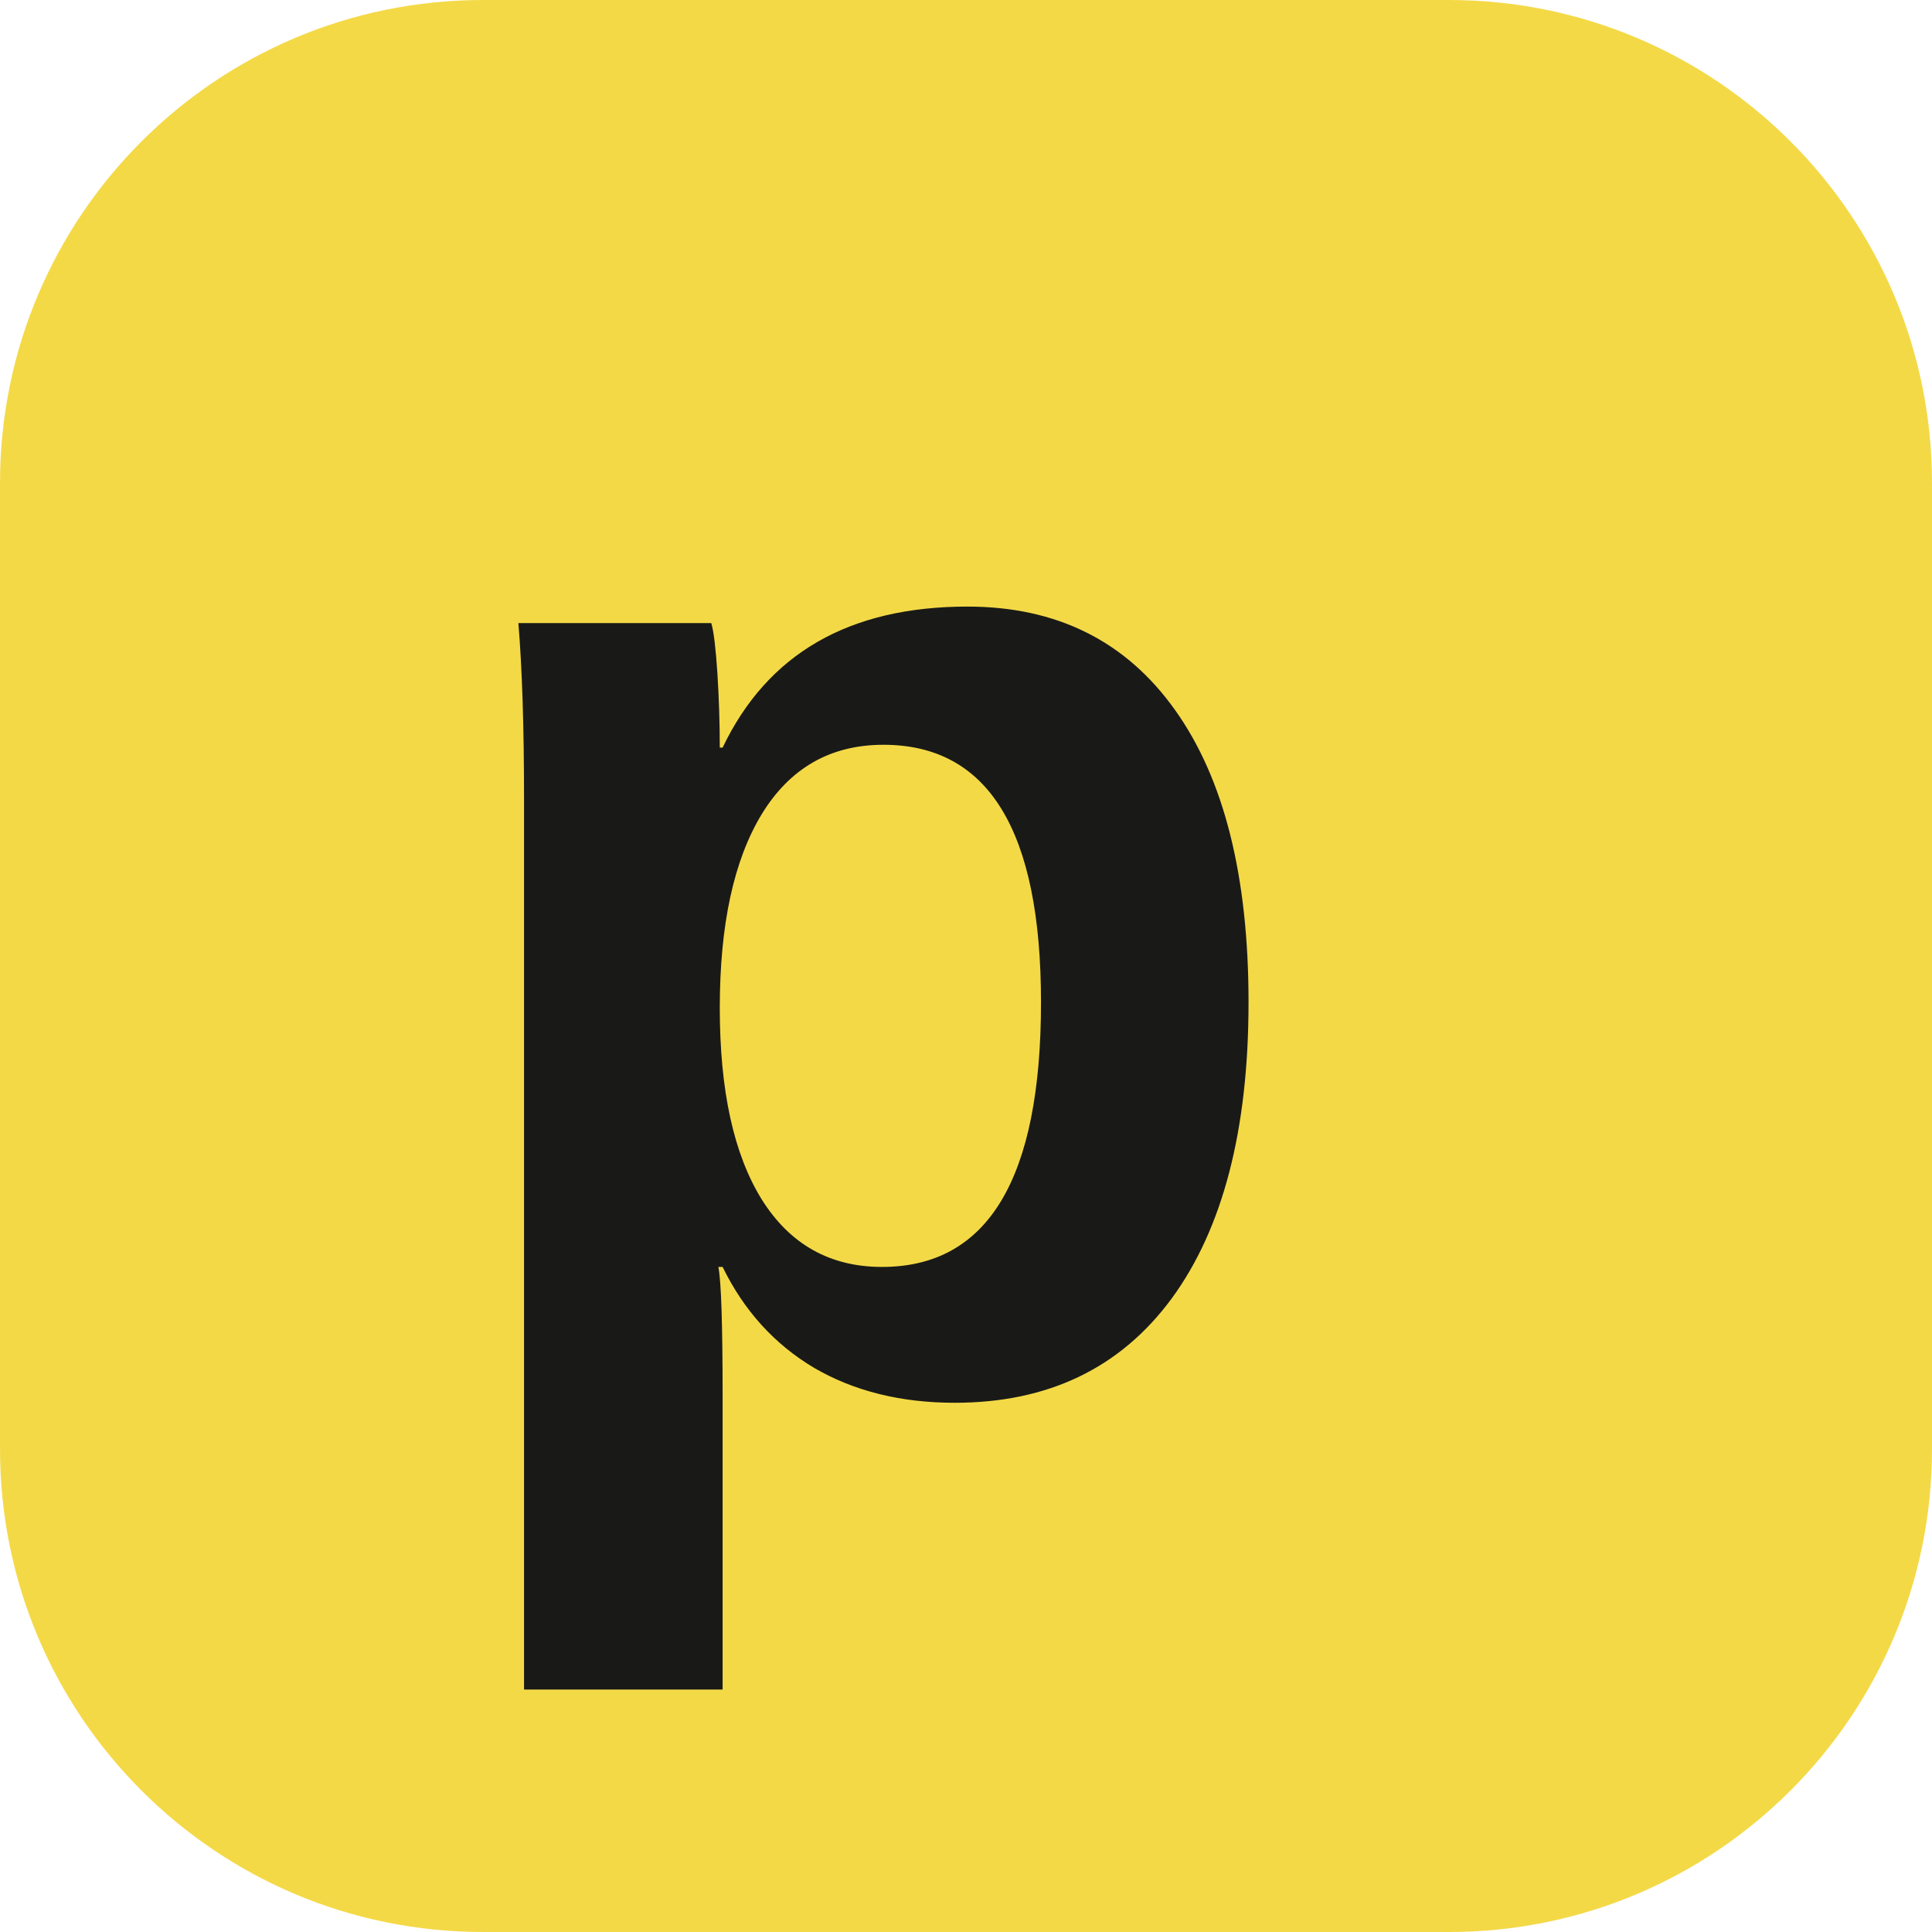
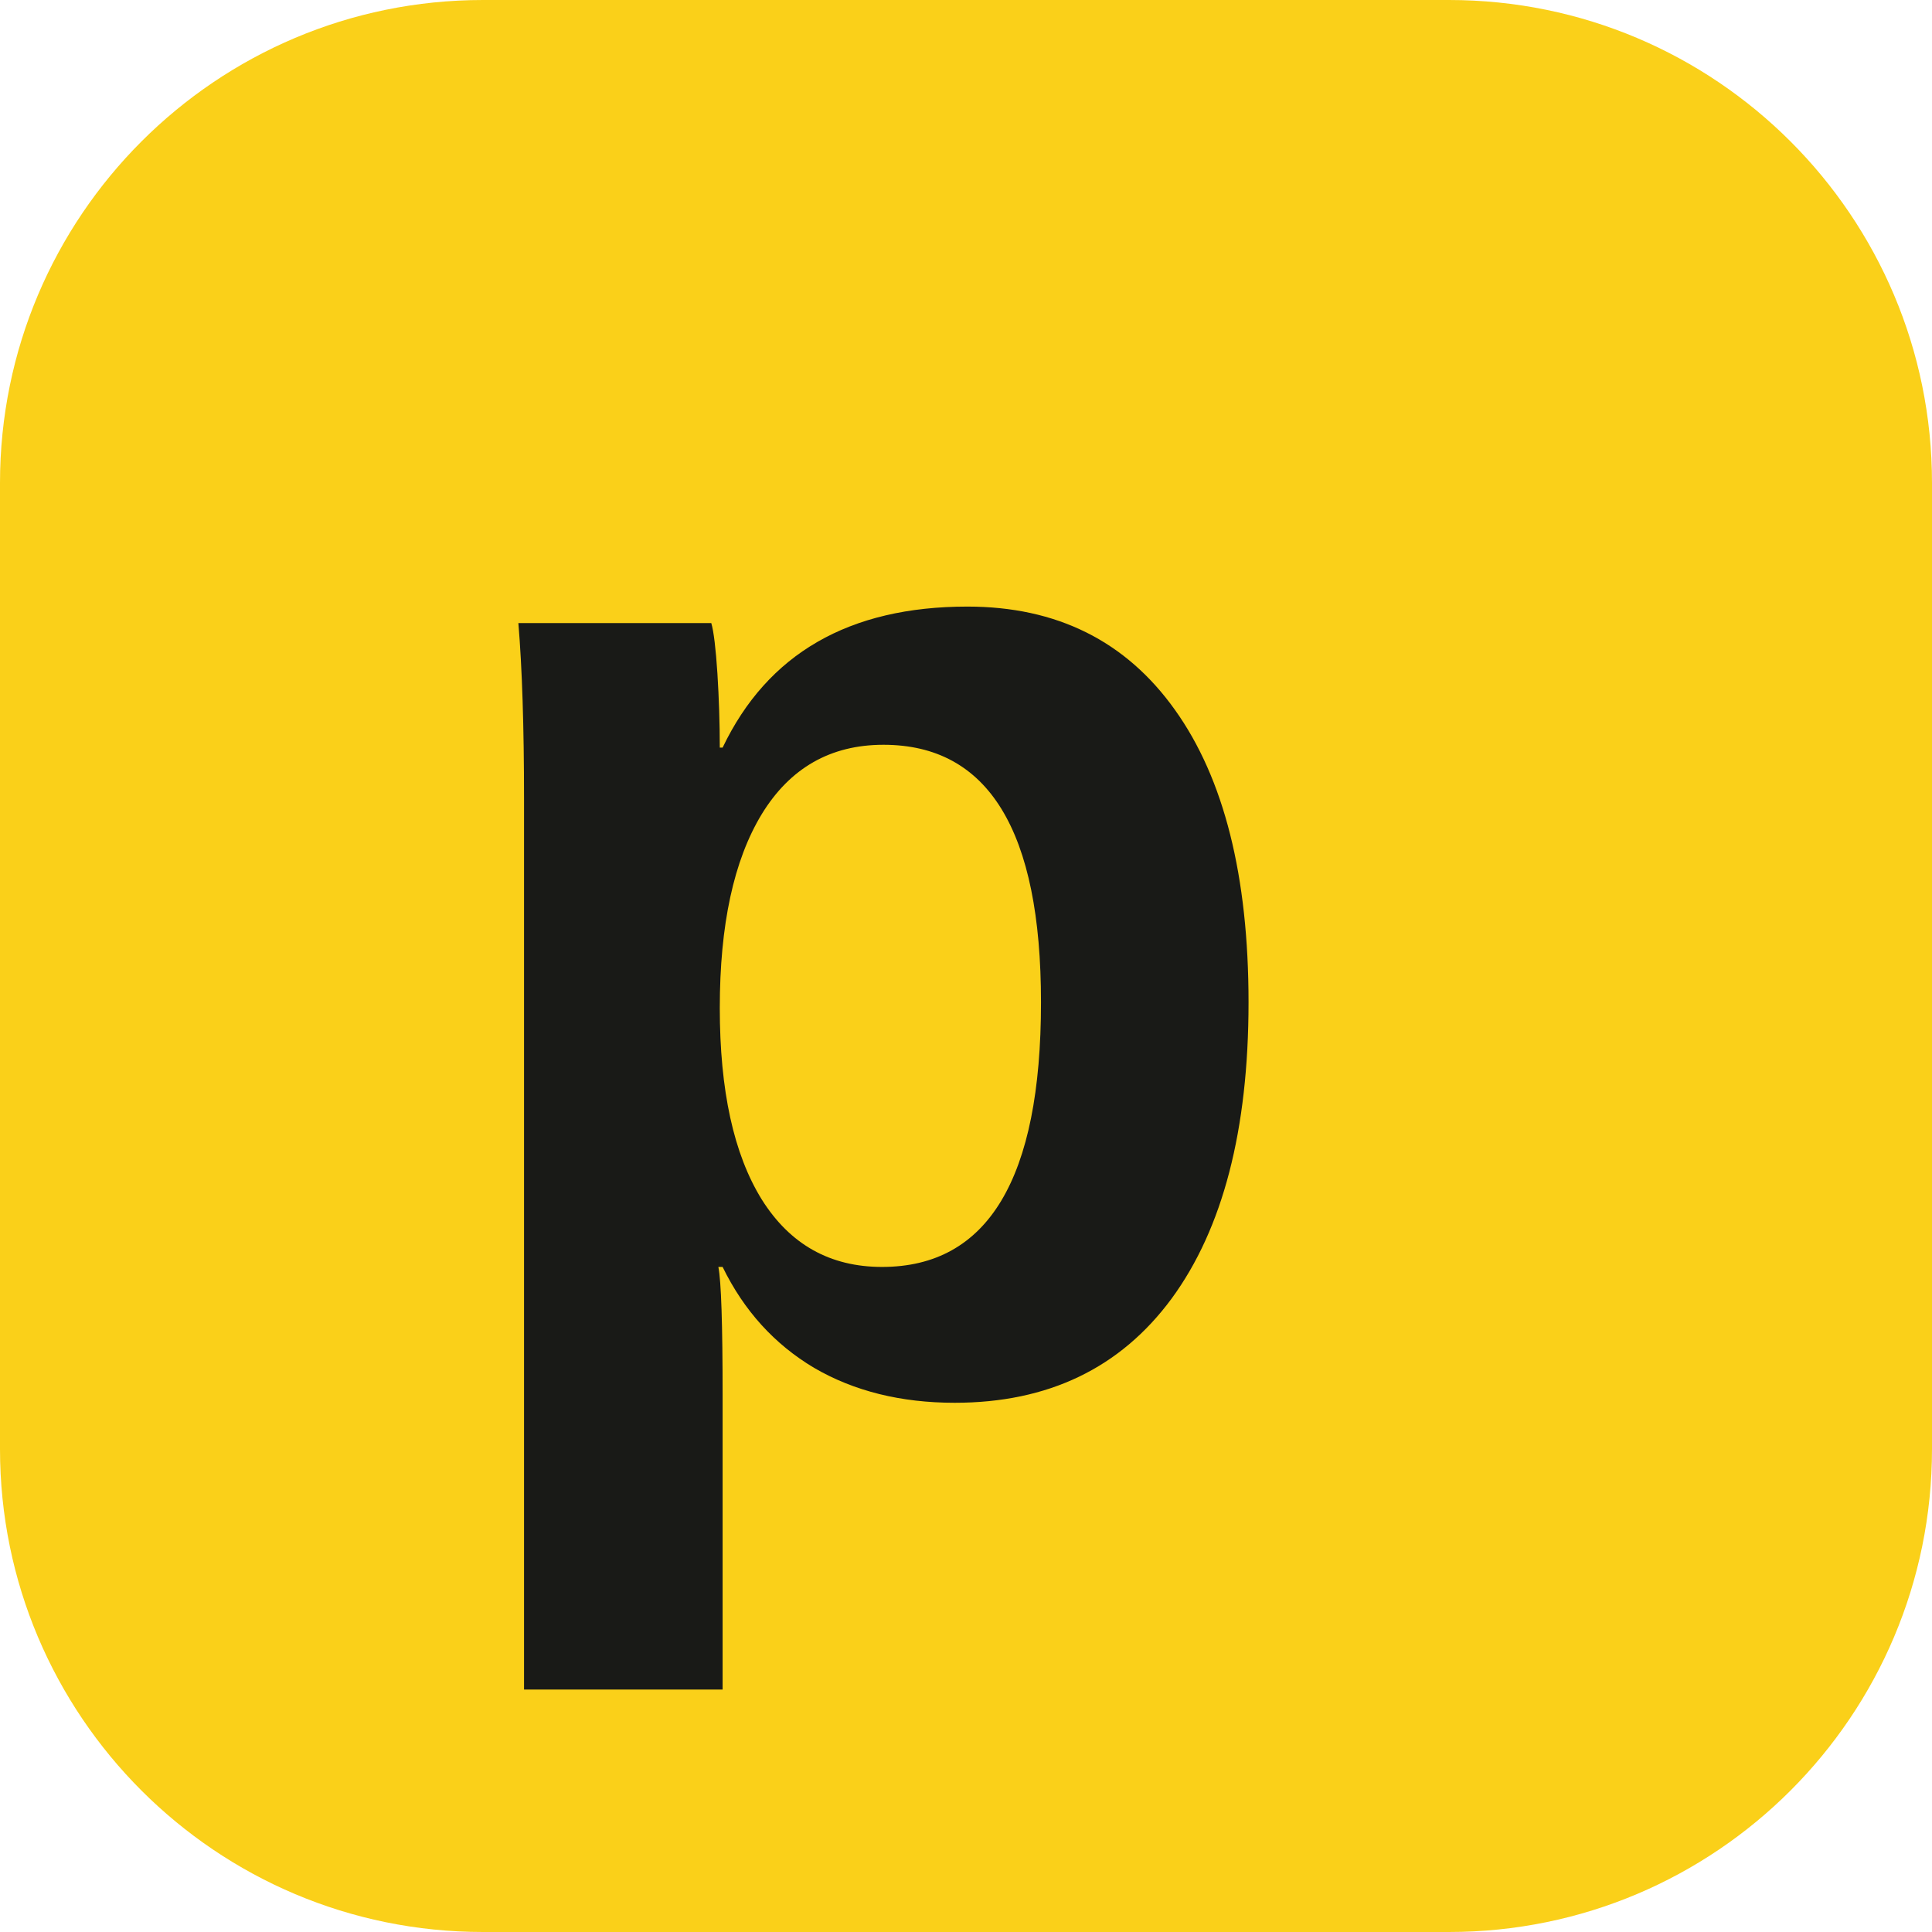
<svg xmlns="http://www.w3.org/2000/svg" viewBox="0 0 64 64">
-   <rect width="64" height="64" rx="16" fill="#f4d947" />
+   <rect width="64" height="64" rx="16" fill="#fad019" />
  <text x="14" y="46" font-family="Arial,sans-serif" font-size="48" font-weight="bold" fill="#191a17">p</text>
</svg>
